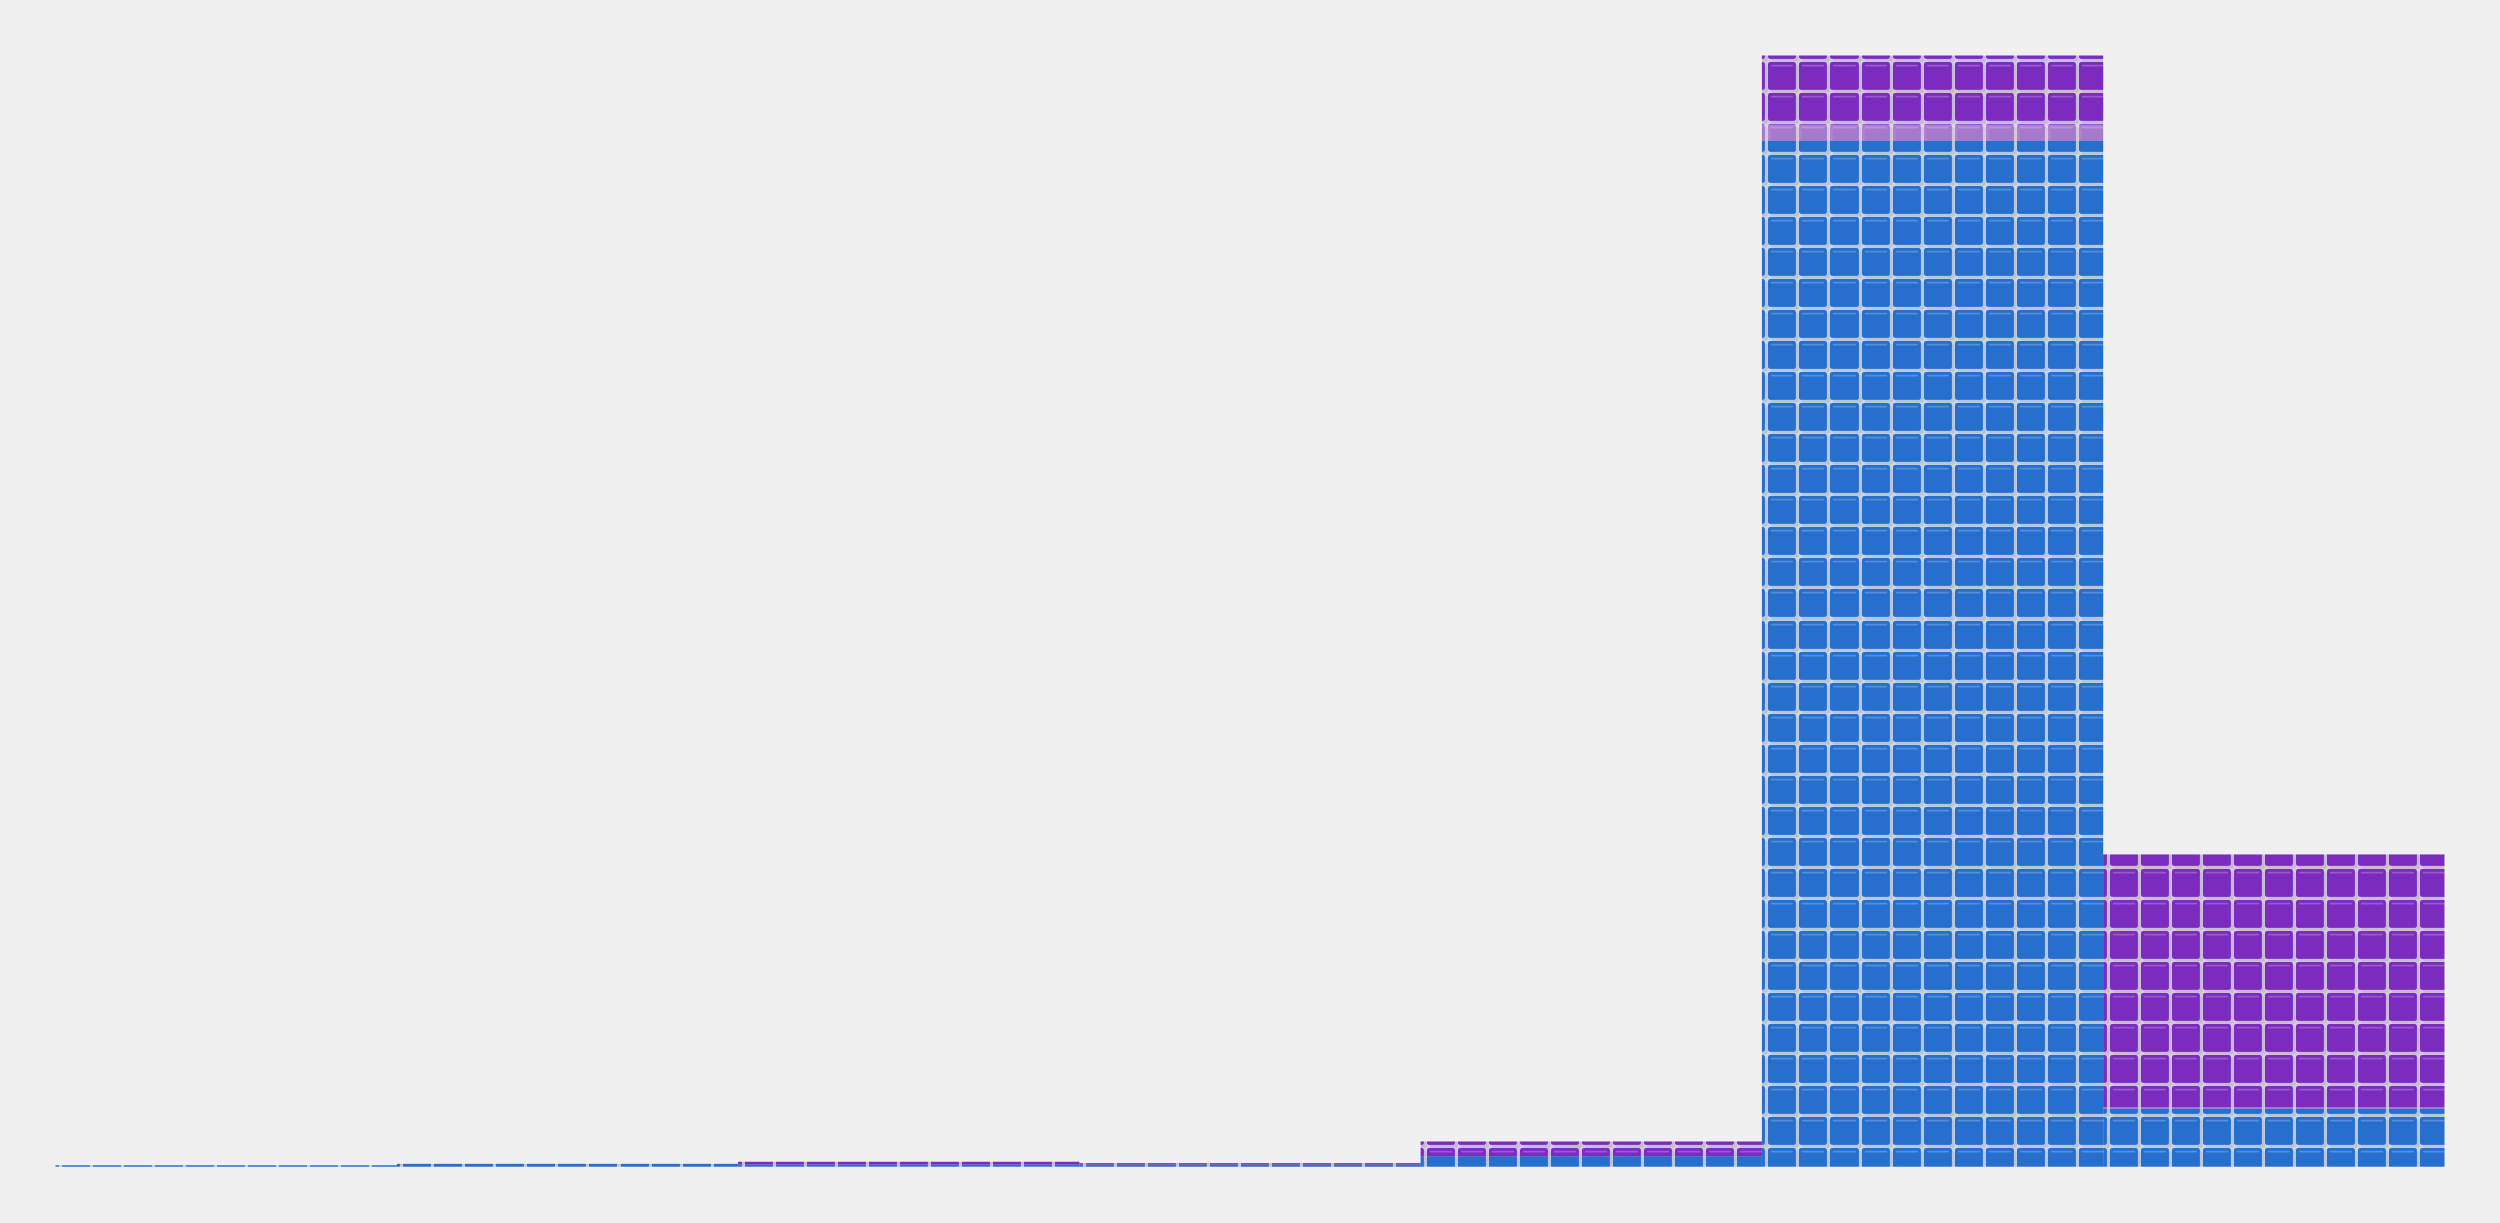
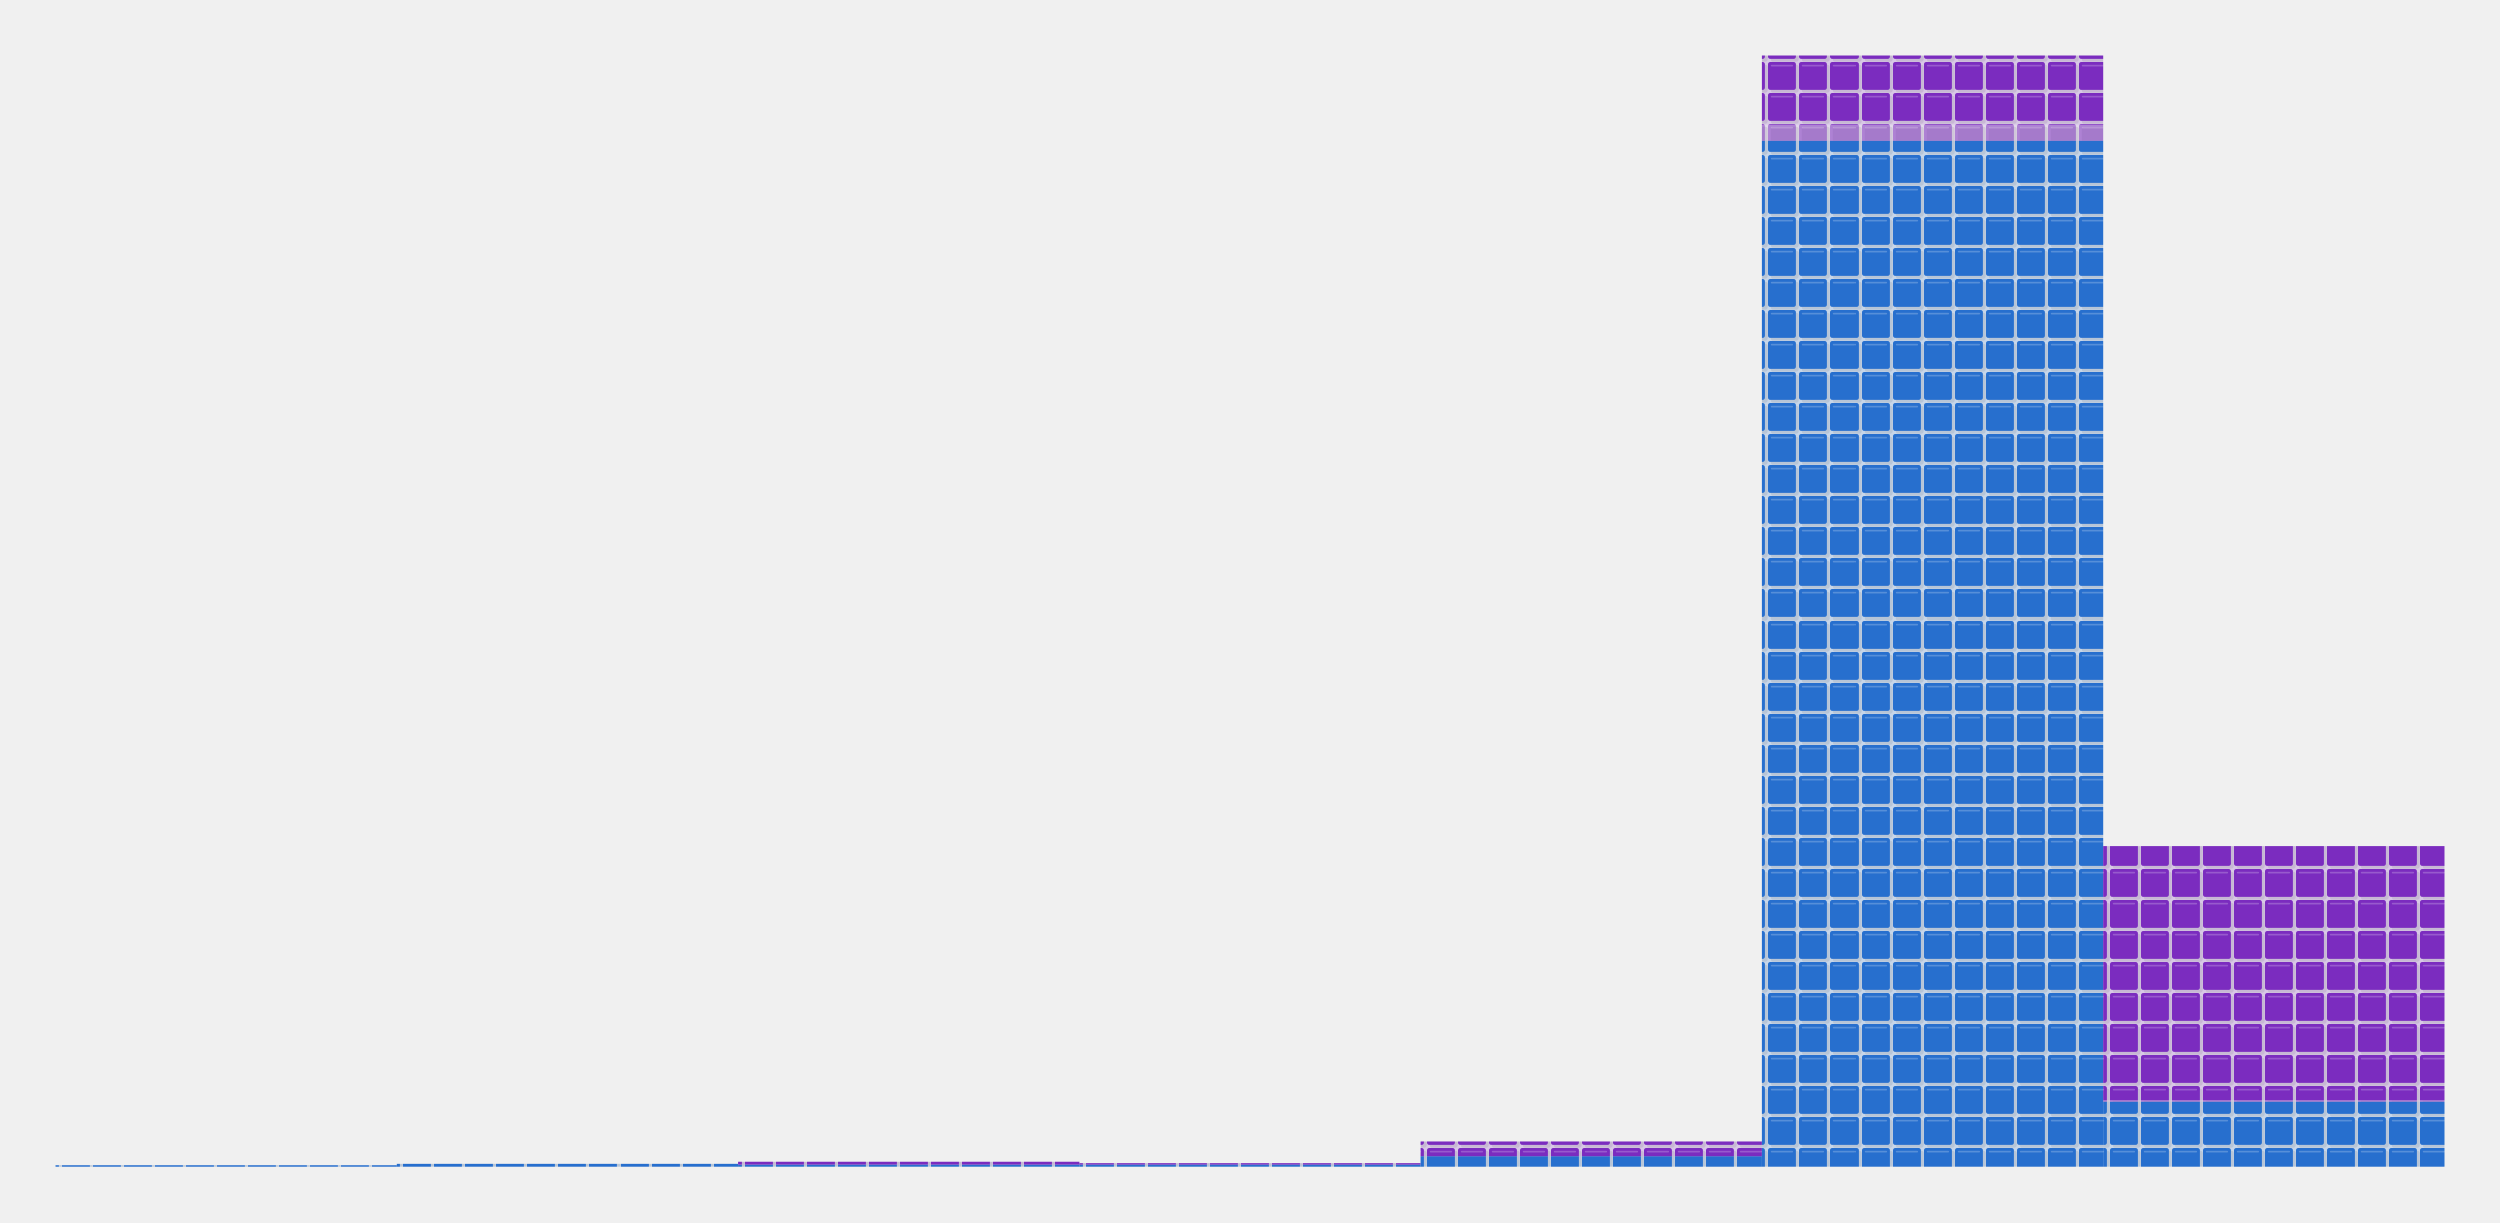
<svg xmlns="http://www.w3.org/2000/svg" viewBox="0 0 900 440" width="900" height="440" role="img" aria-labelledby="title description">
  <defs>
    <pattern id="assigned-Difficult" patternUnits="userSpaceOnUse" width="11.169" height="11.169">
      <rect class="tile-shadow" x="1.005" y="1.005" width="10.052" height="10.052" rx="0.804" fill="#000" fill-opacity="0.08" />
      <rect width="10.052" height="10.052" rx="0.804" fill="#276FCE" />
      <rect class="tile-highlight" x="1.005" y="1.005" width="8.042" height="0.603" rx="0.302" fill="#fff" fill-opacity="0.22" />
    </pattern>
    <pattern id="candidate-Superhuman" patternUnits="userSpaceOnUse" width="11.169" height="11.169">
      <rect class="tile-shadow" x="1.005" y="1.005" width="10.052" height="10.052" rx="0.804" fill="#000" fill-opacity="0.08" />
      <rect width="10.052" height="10.052" rx="0.804" fill="#7B2CBF" fill-opacity="0.5" />
      <rect class="tile-highlight" x="1.005" y="1.005" width="8.042" height="0.603" rx="0.302" fill="#fff" fill-opacity="0.22" />
    </pattern>
    <pattern id="assigned-Superhuman" patternUnits="userSpaceOnUse" width="11.169" height="11.169">
      <rect class="tile-shadow" x="1.005" y="1.005" width="10.052" height="10.052" rx="0.804" fill="#000" fill-opacity="0.08" />
      <rect width="10.052" height="10.052" rx="0.804" fill="#7B2CBF" />
      <rect class="tile-highlight" x="1.005" y="1.005" width="8.042" height="0.603" rx="0.302" fill="#fff" fill-opacity="0.22" />
    </pattern>
  </defs>
  <g data-period="2025-04" data-through="2025-06" data-total="2" data-months="3">
    <g data-series="assigned:Difficult" data-count="2">
      <rect class="rate-underlay" x="20" y="419.497" width="122.857" height="0.503" fill="#276FCE" fill-opacity="0.2" />
      <rect class="rate-stack" x="20" y="419.497" width="122.857" height="0.503" fill="url(#assigned-Difficult)" />
    </g>
  </g>
  <g data-period="2025-07" data-through="2025-09" data-total="4" data-months="3">
    <g data-series="assigned:Difficult" data-count="4">
      <rect class="rate-underlay" x="142.857" y="418.994" width="122.857" height="1.006" fill="#276FCE" fill-opacity="0.2" />
      <rect class="rate-stack" x="142.857" y="418.994" width="122.857" height="1.006" fill="url(#assigned-Difficult)" />
    </g>
  </g>
  <g data-period="2025-10" data-through="2025-12" data-total="7" data-months="3">
    <g data-series="assigned:Difficult" data-count="3">
      <rect class="rate-underlay" x="265.714" y="419.246" width="122.857" height="0.754" fill="#276FCE" fill-opacity="0.2" />
      <rect class="rate-stack" x="265.714" y="419.246" width="122.857" height="0.754" fill="url(#assigned-Difficult)" />
    </g>
    <g data-series="assigned:Superhuman" data-count="4">
      <rect class="rate-underlay" x="265.714" y="418.24" width="122.857" height="1.006" fill="#7B2CBF" fill-opacity="0.2" />
      <rect class="rate-stack" x="265.714" y="418.24" width="122.857" height="1.006" fill="url(#assigned-Superhuman)" />
    </g>
  </g>
  <g data-period="2026-01" data-through="2026-03" data-total="5" data-months="3">
    <g data-series="assigned:Difficult" data-count="3">
      <rect class="rate-underlay" x="388.571" y="419.246" width="122.857" height="0.754" fill="#276FCE" fill-opacity="0.2" />
      <rect class="rate-stack" x="388.571" y="419.246" width="122.857" height="0.754" fill="url(#assigned-Difficult)" />
    </g>
    <g data-series="assigned:Superhuman" data-count="2">
      <rect class="rate-underlay" x="388.571" y="418.743" width="122.857" height="0.503" fill="#7B2CBF" fill-opacity="0.2" />
      <rect class="rate-stack" x="388.571" y="418.743" width="122.857" height="0.503" fill="url(#assigned-Superhuman)" />
    </g>
  </g>
  <g data-period="2026-04" data-through="2026-06" data-total="36" data-months="3">
    <g data-series="assigned:Difficult" data-count="15">
      <rect class="rate-underlay" x="511.429" y="416.229" width="122.857" height="3.771" fill="#276FCE" fill-opacity="0.2" />
      <rect class="rate-stack" x="511.429" y="416.229" width="122.857" height="3.771" fill="url(#assigned-Difficult)" />
    </g>
    <g data-series="assigned:Superhuman" data-count="21">
      <rect class="rate-underlay" x="511.429" y="410.949" width="122.857" height="5.28" fill="#7B2CBF" fill-opacity="0.2" />
      <rect class="rate-stack" x="511.429" y="410.949" width="122.857" height="5.28" fill="url(#assigned-Superhuman)" />
    </g>
  </g>
  <g data-period="2026-07" data-through="2026-09" data-total="1591" data-months="3">
    <g data-series="assigned:Difficult" data-count="1469">
      <rect class="rate-underlay" x="634.286" y="50.672" width="122.857" height="369.327" fill="#276FCE" fill-opacity="0.2" />
      <rect class="rate-stack" x="634.286" y="50.672" width="122.857" height="369.327" fill="url(#assigned-Difficult)" />
    </g>
    <g data-series="candidate:Superhuman" data-count="23">
      <rect class="rate-underlay" x="634.286" y="44.89" width="122.857" height="5.782" fill="#7B2CBF" fill-opacity="0.12" />
      <rect class="rate-stack" x="634.286" y="44.89" width="122.857" height="5.782" fill="url(#candidate-Superhuman)" />
    </g>
    <g data-series="assigned:Superhuman" data-count="99">
      <rect class="rate-underlay" x="634.286" y="20" width="122.857" height="24.89" fill="#7B2CBF" fill-opacity="0.2" />
      <rect class="rate-stack" x="634.286" y="20" width="122.857" height="24.89" fill="url(#assigned-Superhuman)" />
    </g>
  </g>
-   <g data-period="2026-10" data-through="2026-12" data-total="447" data-months="3">
-     <g data-series="assigned:Difficult" data-count="83">
-       <rect class="rate-underlay" x="757.143" y="399.133" width="122.857" height="20.867" fill="#276FCE" fill-opacity="0.2" />
-       <rect class="rate-stack" x="757.143" y="399.133" width="122.857" height="20.867" fill="url(#assigned-Difficult)" />
+   <g data-period="2026-10" data-through="2026-12" data-total="459" data-months="3">
+     <g data-series="assigned:Difficult" data-count="93">
+       <rect class="rate-underlay" x="757.143" y="396.618" width="122.857" height="23.381" fill="#276FCE" fill-opacity="0.2" />
+       <rect class="rate-stack" x="757.143" y="396.618" width="122.857" height="23.381" fill="url(#assigned-Difficult)" />
    </g>
    <g data-series="candidate:Superhuman" data-count="2">
-       <rect class="rate-underlay" x="757.143" y="398.63" width="122.857" height="0.503" fill="#7B2CBF" fill-opacity="0.12" />
-       <rect class="rate-stack" x="757.143" y="398.63" width="122.857" height="0.503" fill="url(#candidate-Superhuman)" />
+       <rect class="rate-underlay" x="757.143" y="396.116" width="122.857" height="0.503" fill="#7B2CBF" fill-opacity="0.12" />
+       <rect class="rate-stack" x="757.143" y="396.116" width="122.857" height="0.503" fill="url(#candidate-Superhuman)" />
    </g>
-     <g data-series="assigned:Superhuman" data-count="362">
-       <rect class="rate-underlay" x="757.143" y="307.618" width="122.857" height="91.012" fill="#7B2CBF" fill-opacity="0.2" />
-       <rect class="rate-stack" x="757.143" y="307.618" width="122.857" height="91.012" fill="url(#assigned-Superhuman)" />
+     <g data-series="assigned:Superhuman" data-count="364">
+       <rect class="rate-underlay" x="757.143" y="304.601" width="122.857" height="91.515" fill="#7B2CBF" fill-opacity="0.2" />
+       <rect class="rate-stack" x="757.143" y="304.601" width="122.857" height="91.515" fill="url(#assigned-Superhuman)" />
    </g>
  </g>
</svg>
